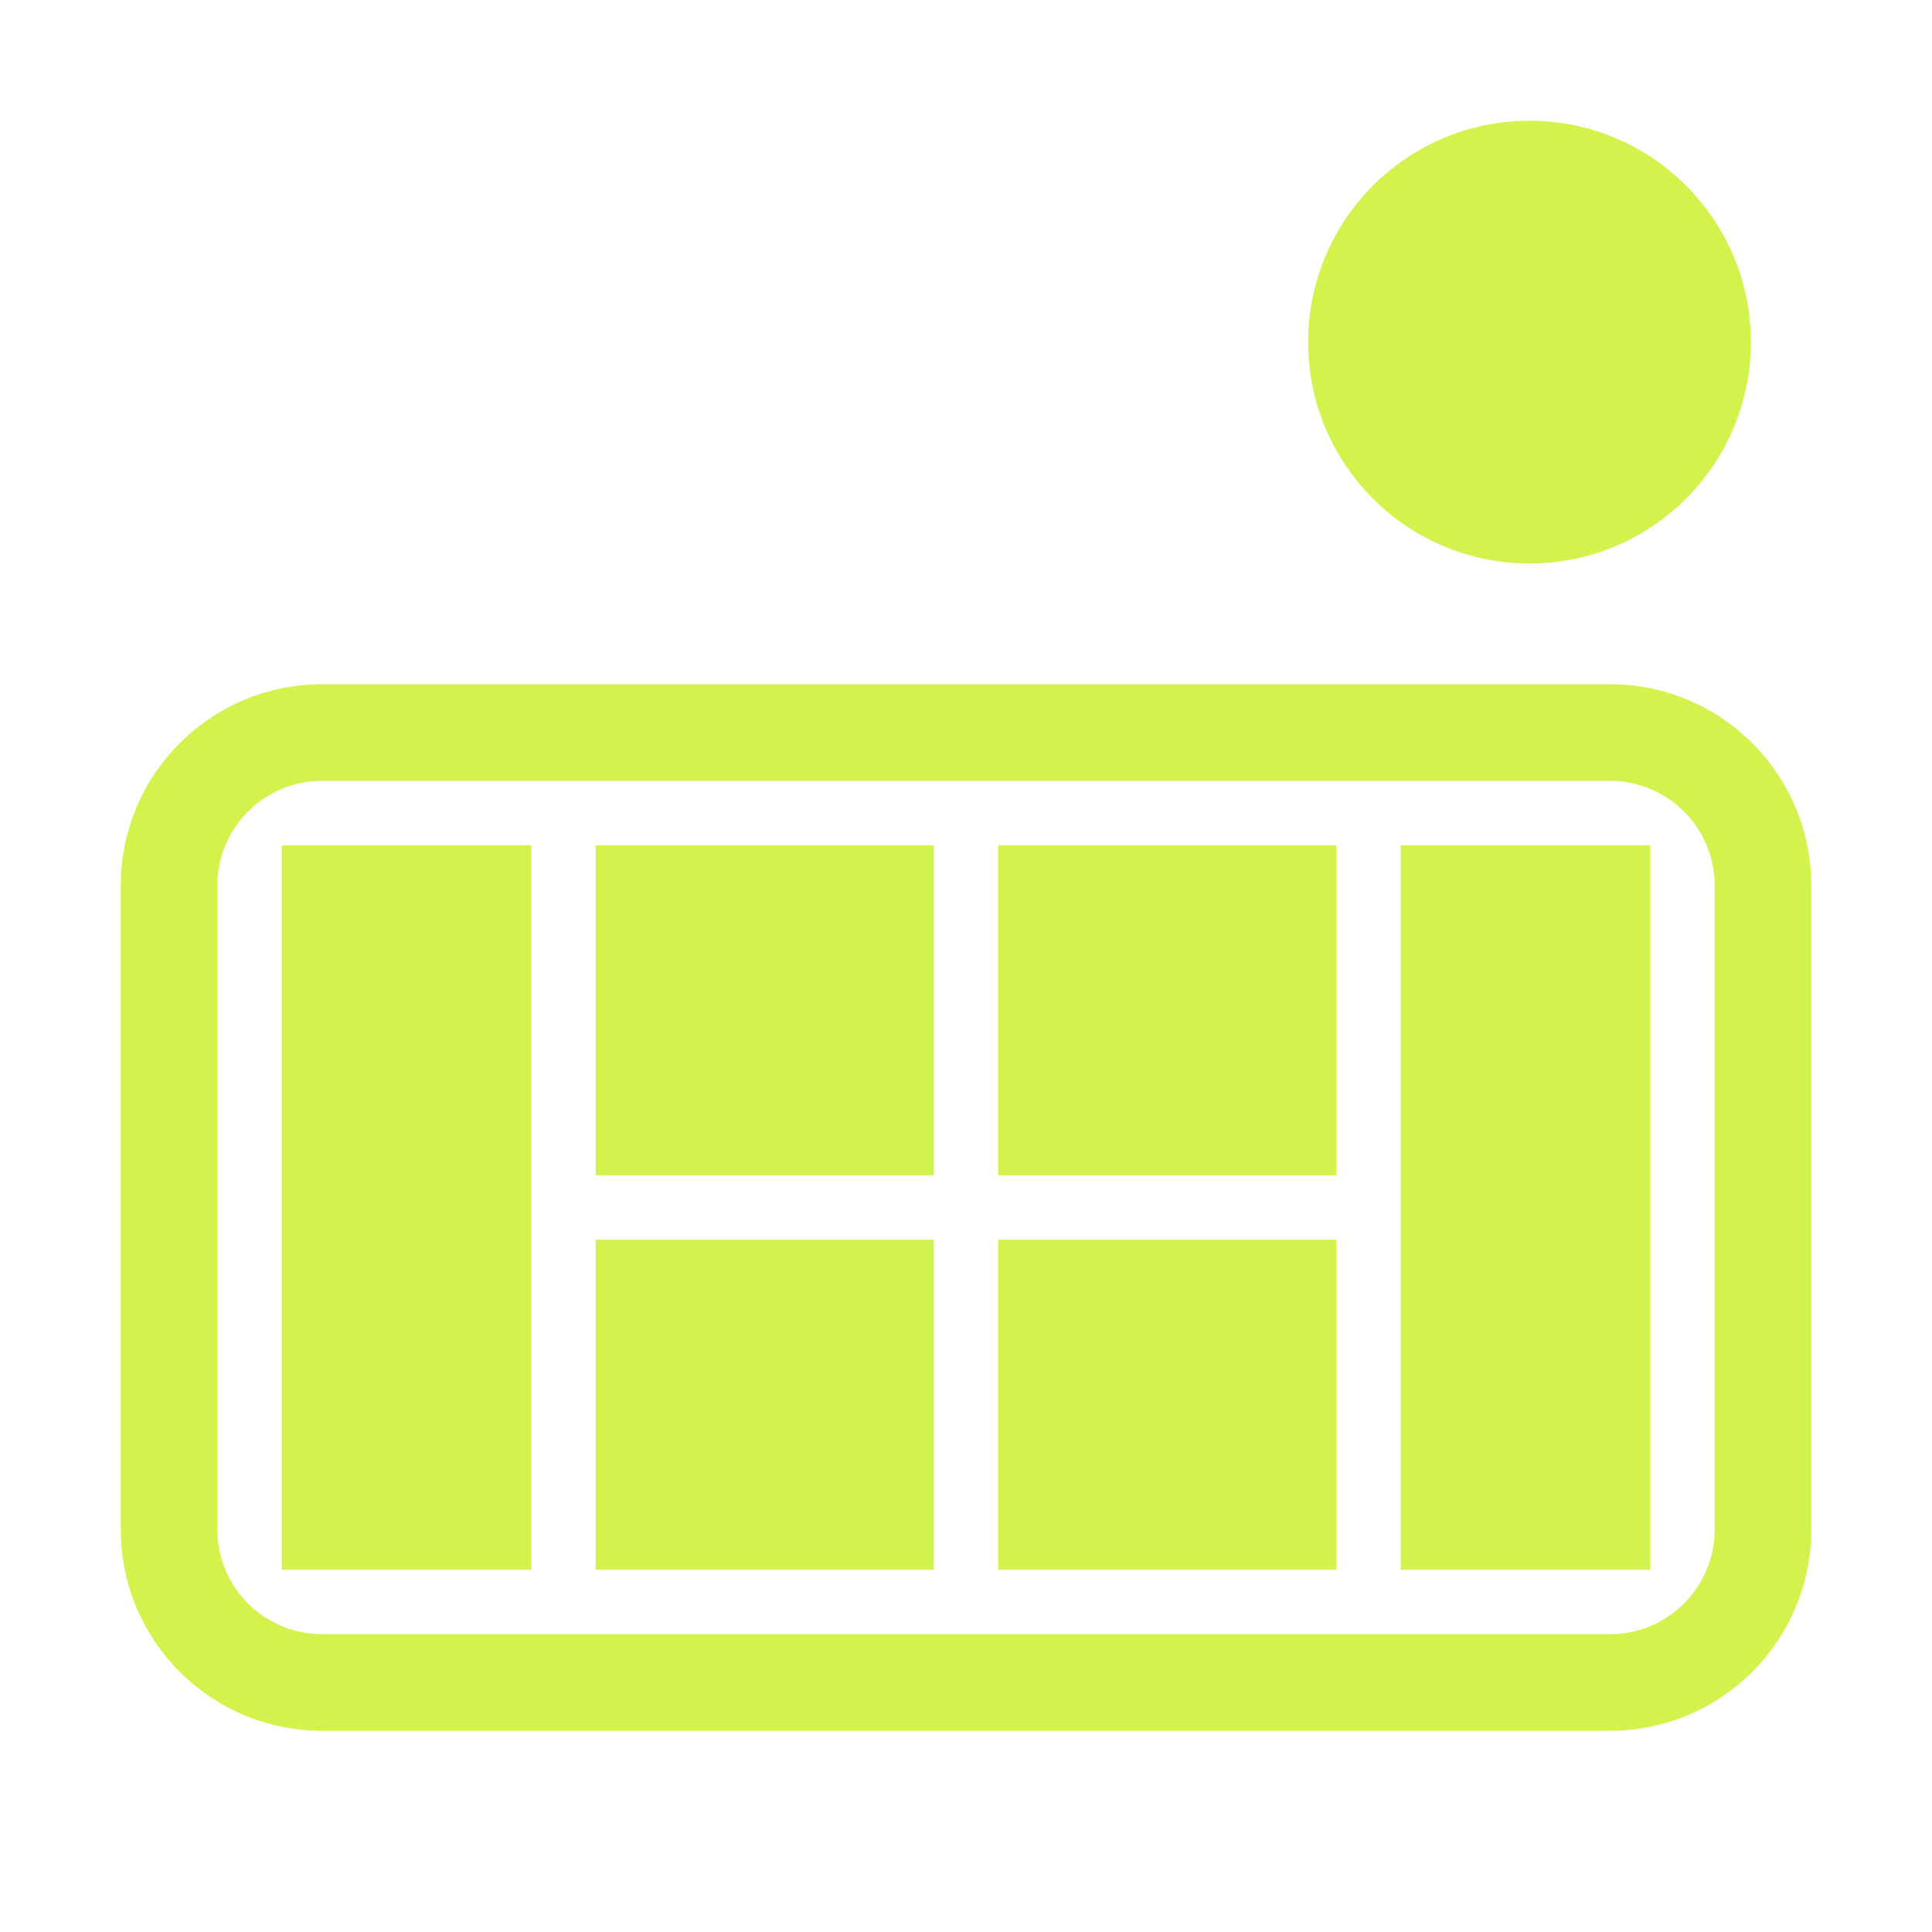
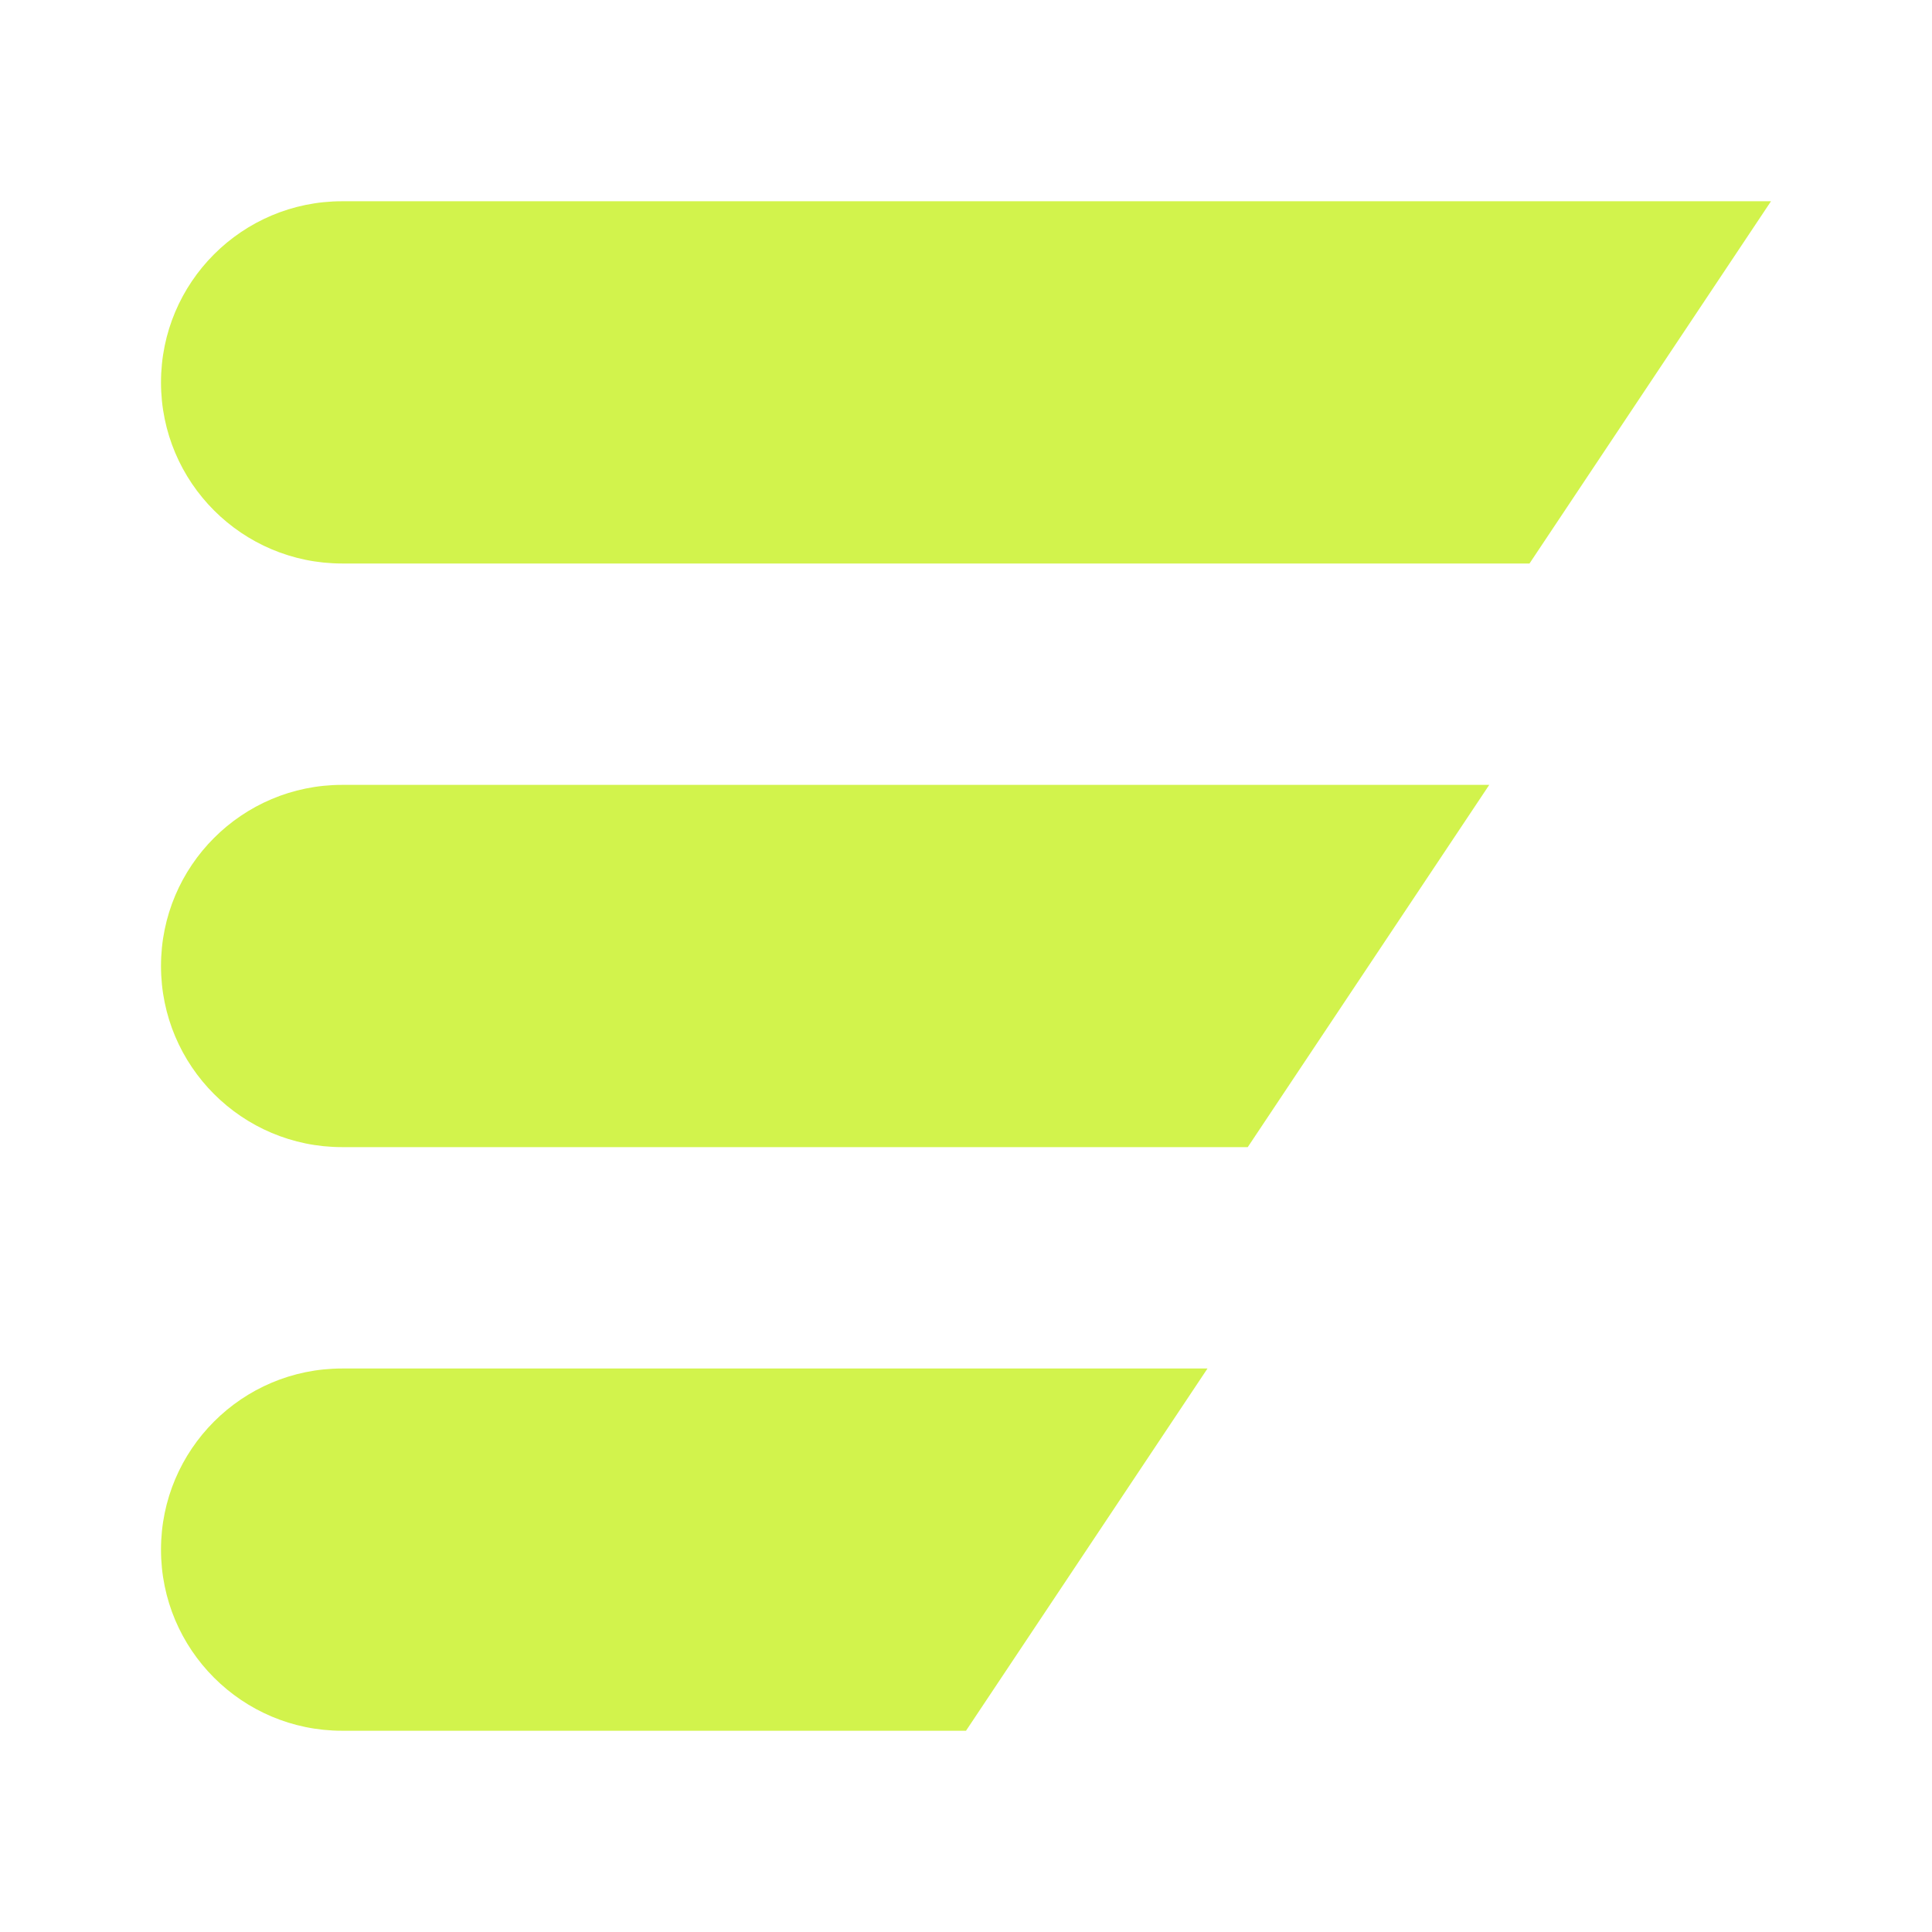
<svg xmlns="http://www.w3.org/2000/svg" width="48" height="48" viewBox="0 0 48 48" role="img">
  <g fill="#d2f34c">
-     <path d="M8 17h32a5 5 0 0 1 5 5v16a5 5 0 0 1-5 5H8a5 5 0 0 1-5-5V22a5 5 0 0 1 5-5Zm0 2.4a2.6 2.6 0 0 0-2.6 2.6v16a2.6 2.6 0 0 0 2.6 2.6h32a2.6 2.6 0 0 0 2.6-2.6V22a2.6 2.6 0 0 0-2.6-2.6H8Z" />
-     <path d="M7 21h6.2v18H7zM14.8 21h8.4v8.2h-8.4zM14.8 30.8h8.4V39h-8.4zM24.8 21h8.4v8.2h-8.4zM24.8 30.8h8.4V39h-8.4zM34.8 21H41v18h-6.2z" />
-     <circle cx="38" cy="8.5" r="5.5" />
+     <path d="M8.5 5H44L38 14H8.5A4.5 4.5 0 0 1 8.5 5ZM8.5 19.5H37L31 28.5H8.5A4.5 4.5 0 0 1 8.5 19.5ZM8.5 34H30L24 43H8.5A4.5 4.5 0 0 1 8.5 34Z" />
  </g>
</svg>
